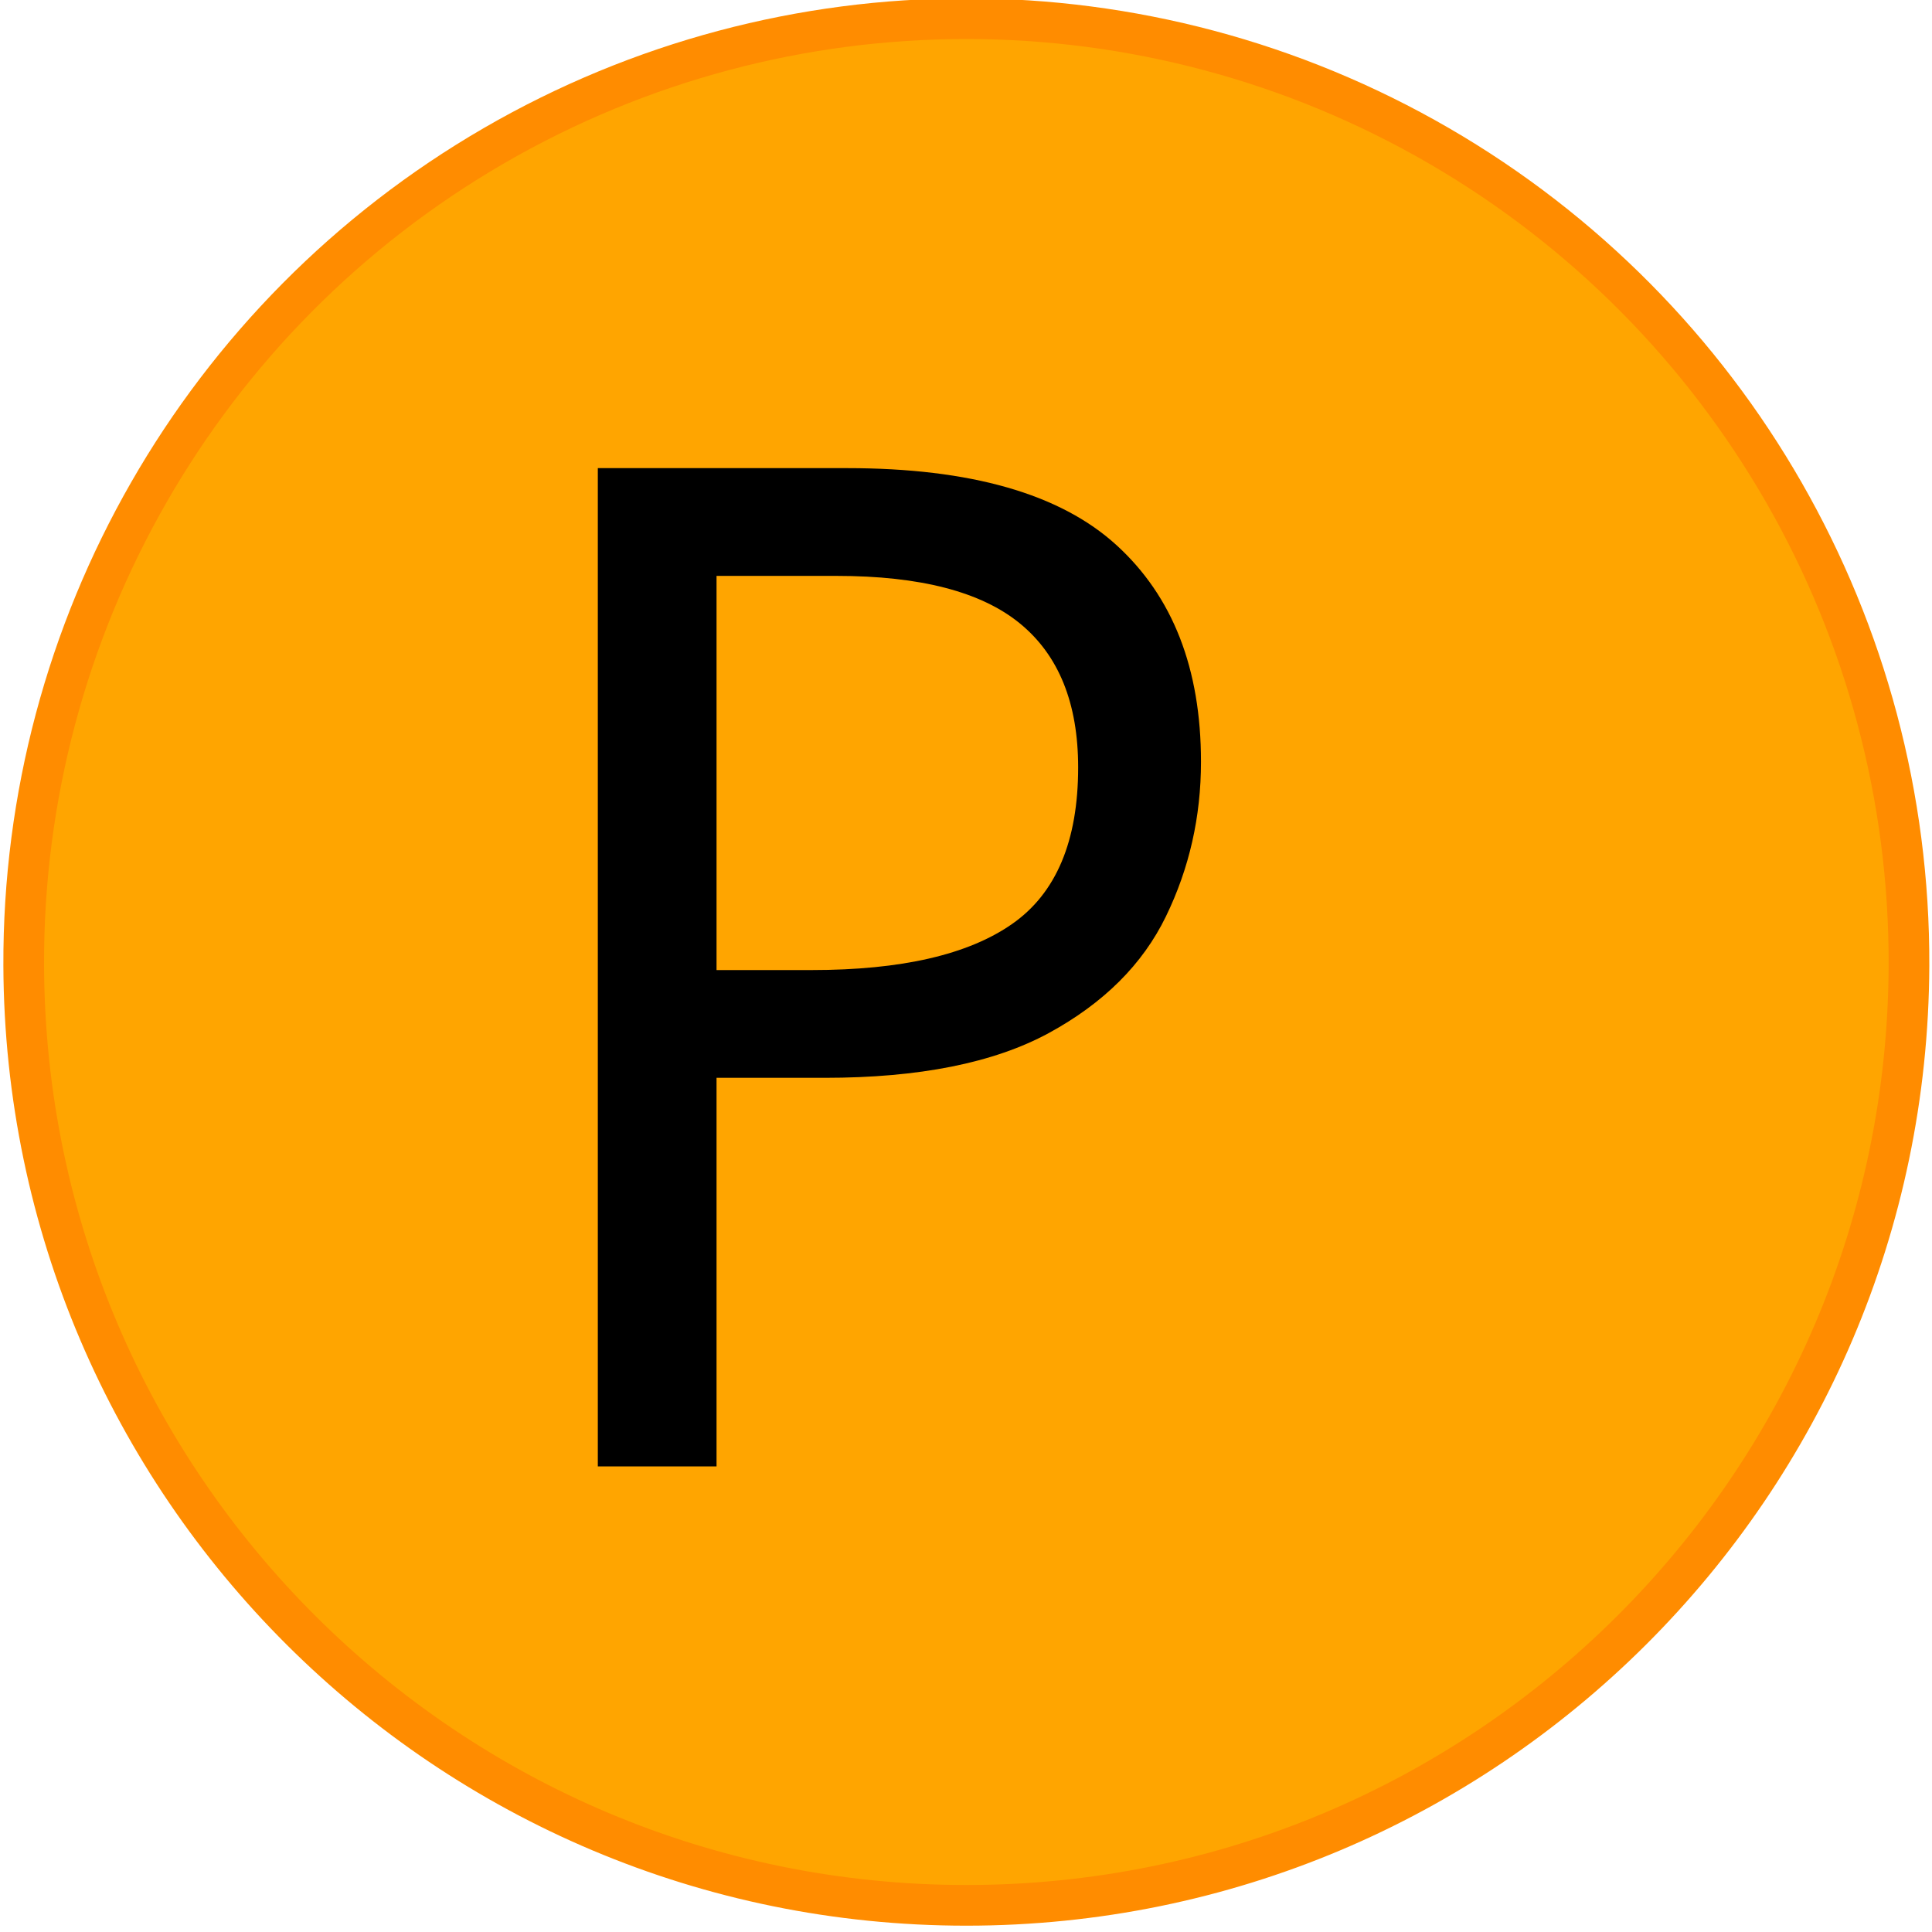
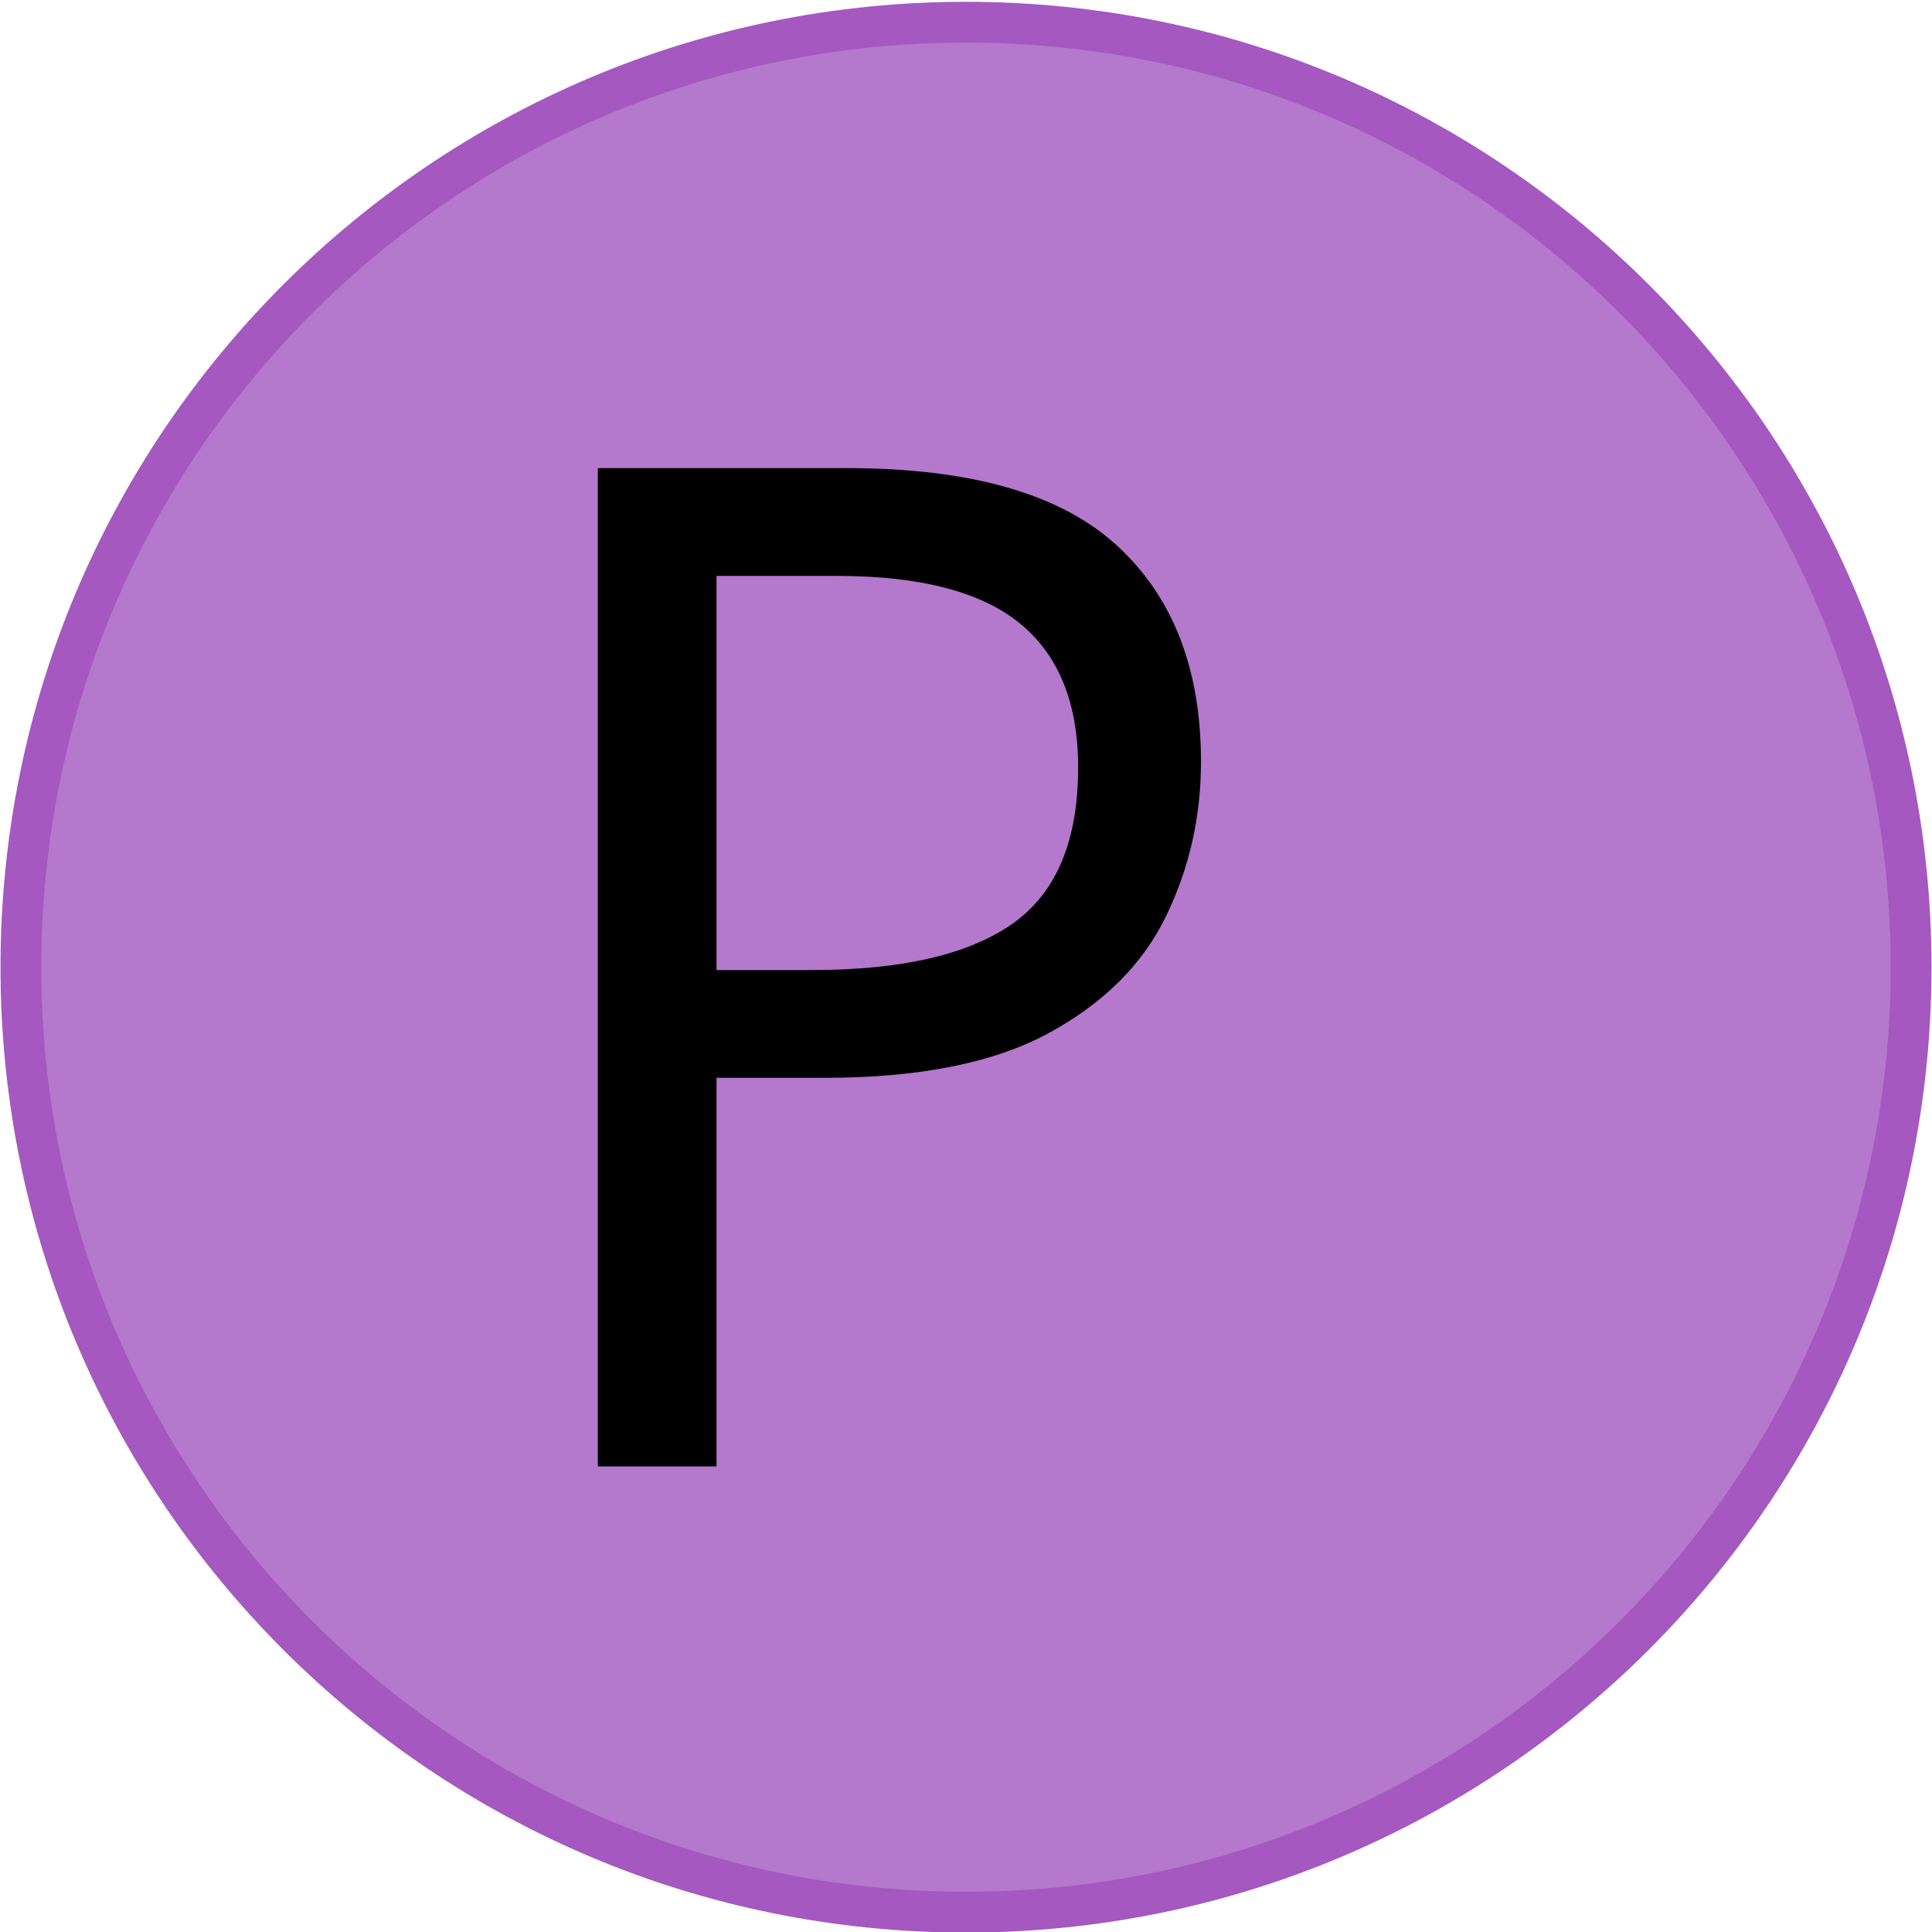
<svg xmlns="http://www.w3.org/2000/svg" xmlns:xlink="http://www.w3.org/1999/xlink" version="1.1" width="128.0px" viewBox="0 0 128.0 128.0" height="128.0px">
  <g>
    <g transform="translate(0, 0) scale(1.0 1.0) ">
      <defs id="defs4" />
      <g id="layer1" transform="translate(0,-956.3622)">
-         <path d="m 126.474,1020.348 a 62.452,62.498 0 0 1 -124.903,0 62.452,62.498 0 1 1 124.903,0 z" style="fill:#ffa500;fill-opacity:1;fill-rule:nonzero;stroke:#ff8c00;stroke-width:2.695;stroke-linecap:butt;stroke-linejoin:round;stroke-miterlimit:4;stroke-dasharray:none;stroke-dashoffset:0;stroke-opacity:1" id="path1873" />
+         <path d="m 126.616,1020.44 a 62.616,62.608 0 0 1 -125.232,0 62.616,62.608 0 1 1 125.232,0 z" style="fill:#b478cc;fill-opacity:1;fill-rule:nonzero;stroke:#a458c0;stroke-width:2.701;stroke-linecap:butt;stroke-linejoin:round;stroke-miterlimit:4;stroke-dasharray:none;stroke-dashoffset:0;stroke-opacity:1" id="path1873" />
      </g>
    </g>
    <g transform="translate(0, 0) scale(1.0 1.0) ">
      <defs id="defs5">
        <linearGradient id="linearGradient2816">
          <stop style="stop-color:#f07836;stop-opacity:1;" offset="0" id="stop2818" />
          <stop style="stop-color:white;stop-opacity:1" offset="1" id="stop2820" />
        </linearGradient>
        <linearGradient id="linearGradient2794">
          <stop style="stop-color:#545454;stop-opacity:1" offset="0" id="stop2796" />
          <stop style="stop-color:#545454;stop-opacity:1" offset="0.946" id="stop2804" />
          <stop style="stop-color:#c5c5c5;stop-opacity:0" offset="1" id="stop2798" />
        </linearGradient>
        <radialGradient xlink:href="#linearGradient2794" id="radialGradient3841" gradientUnits="userSpaceOnUse" gradientTransform="matrix(0.6963173,0,0,0.7364264,28.33299,17.54614)" cx="62.984" cy="65.016" fx="62.984" fy="65.016" r="54.18" />
        <linearGradient xlink:href="#linearGradient2816" id="linearGradient3843" gradientUnits="userSpaceOnUse" gradientTransform="matrix(0.6963173,0,0,0.7364264,28.97138,23.90669)" x1="31.5" y1="63" x2="31.5" y2="12" />
        <linearGradient xlink:href="#linearGradient2816" id="linearGradient3061" gradientUnits="userSpaceOnUse" gradientTransform="matrix(0.89419,0,0,0.50192,9.68787,-0.2957075)" x1="31.5" y1="63" x2="31.5" y2="12" />
        <radialGradient xlink:href="#linearGradient2794" id="radialGradient3065" gradientUnits="userSpaceOnUse" gradientTransform="matrix(1.057873,0,0,1.118138,-2.985313,-10.79573)" cx="62.984" cy="65.016" fx="62.984" fy="65.016" r="54.18" />
      </defs>
      <text xml:space="preserve" style="font-style:normal;font-variant:normal;font-weight:normal;font-stretch:normal;line-height:0%;font-family:'Arial Black';-inkscape-font-specification:'Arial Black,';text-align:start;letter-spacing:0px;word-spacing:0px;writing-mode:lr-tb;text-anchor:start;fill:#000000;fill-opacity:1;stroke:none" x="32.027" y="94.4" id="text2995" transform="scale(0.9716859,1.029139)">
        <tspan id="tspan2999" x="32.027" y="94.4" style="font-size:90px;line-height:1.25">P</tspan>
      </text>
    </g>
  </g>
</svg>
